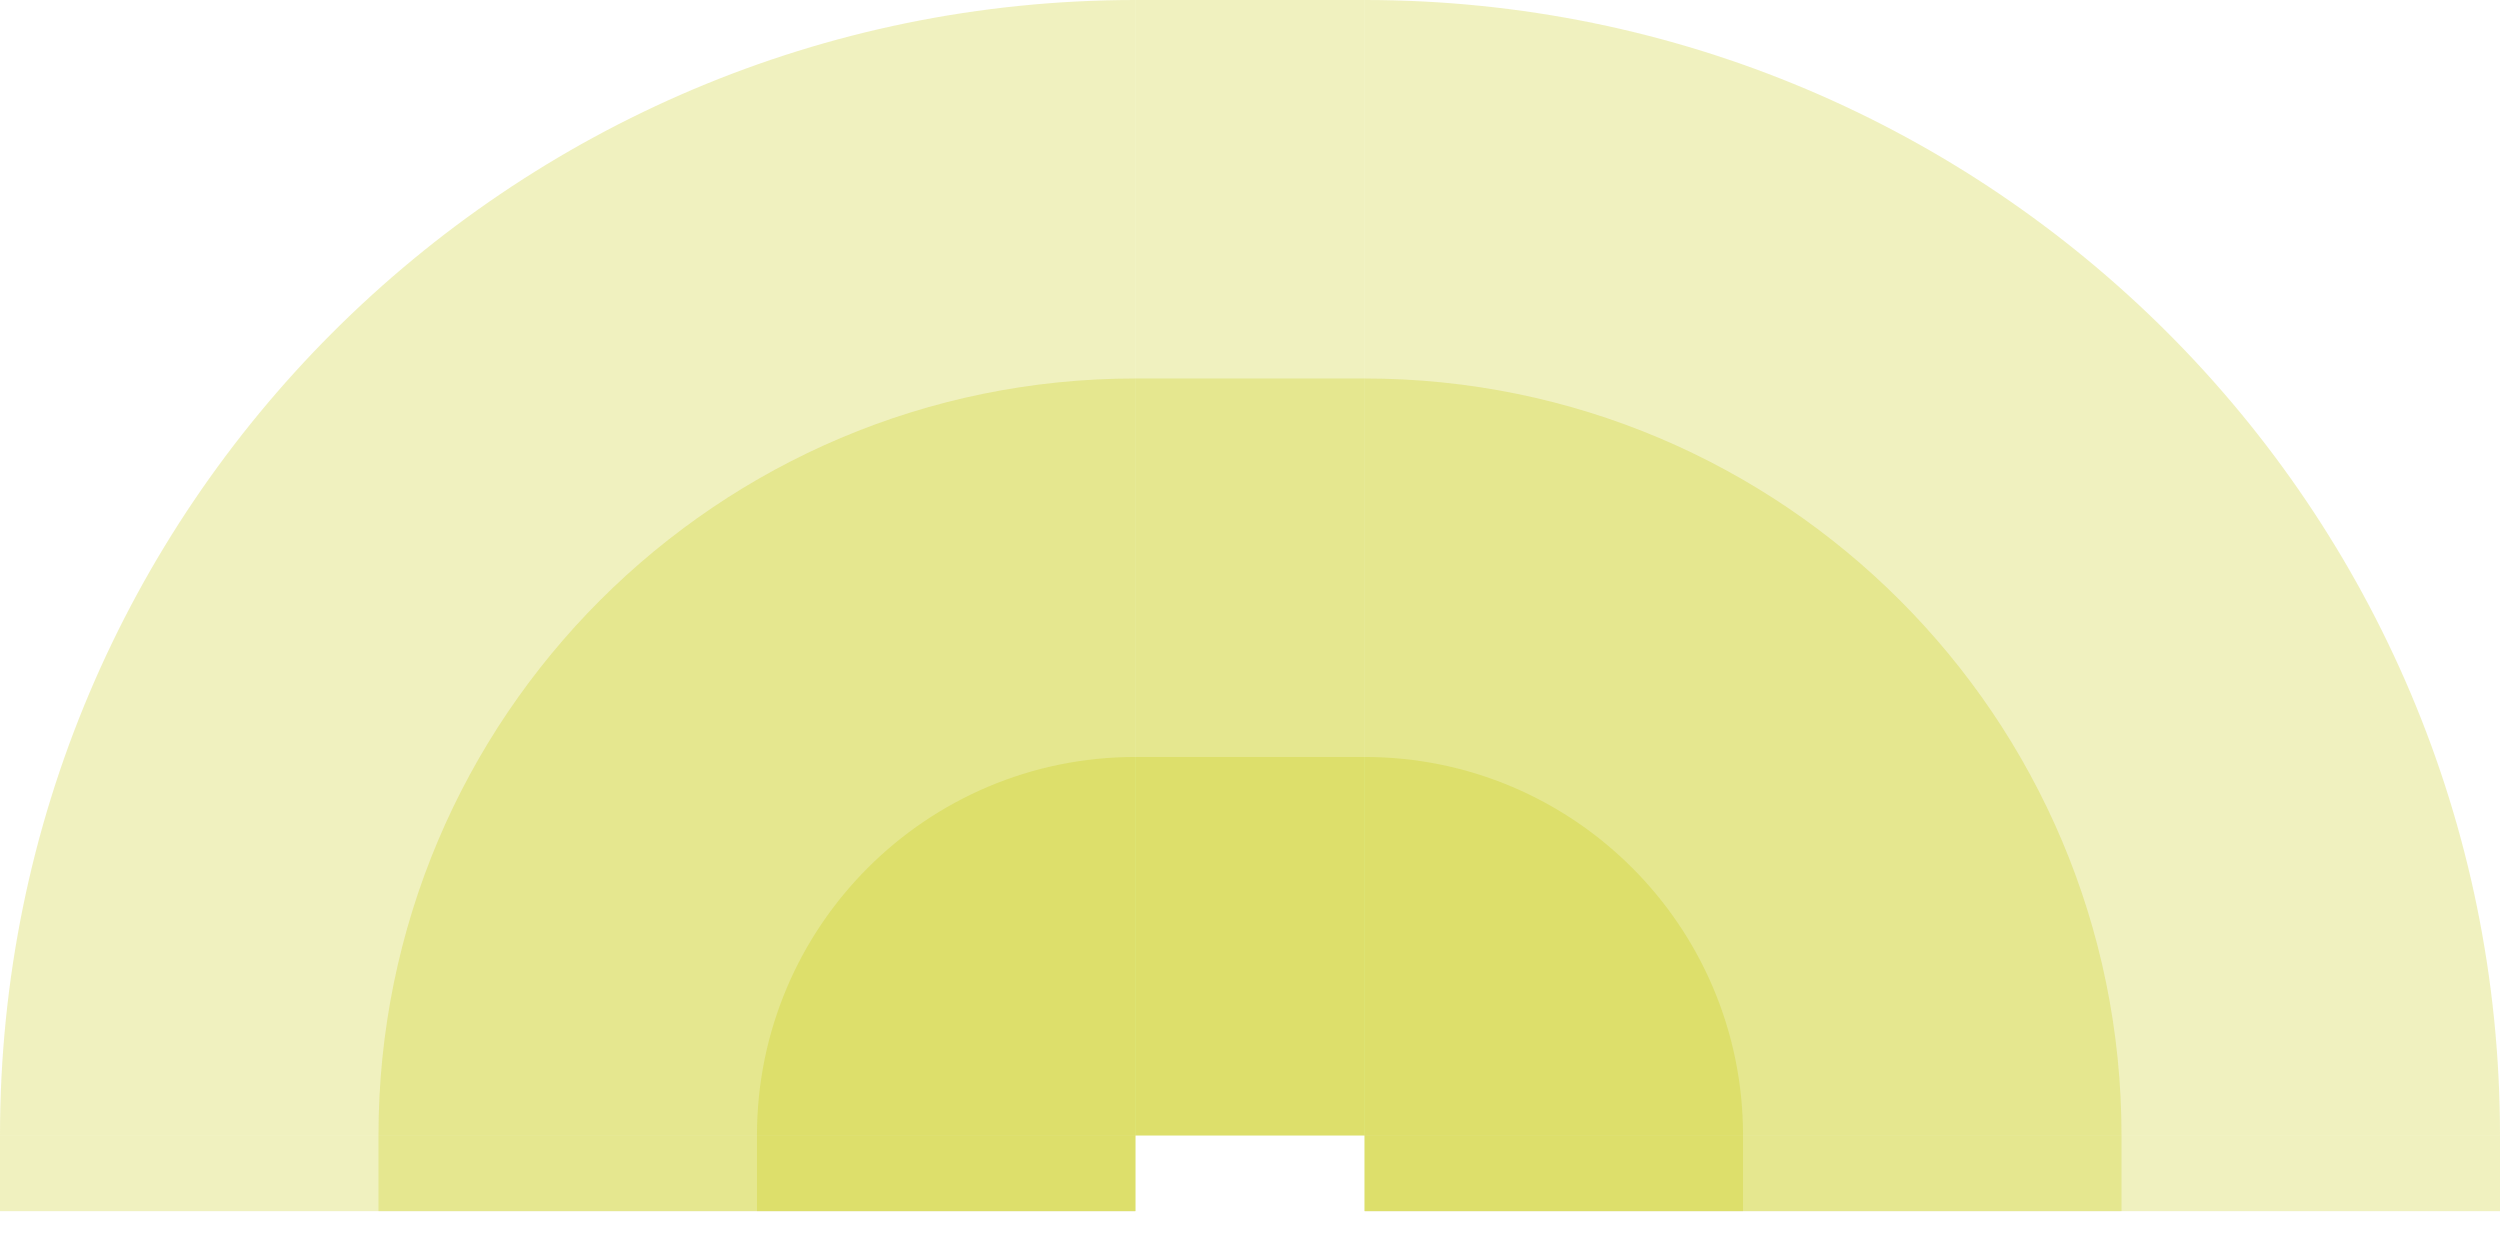
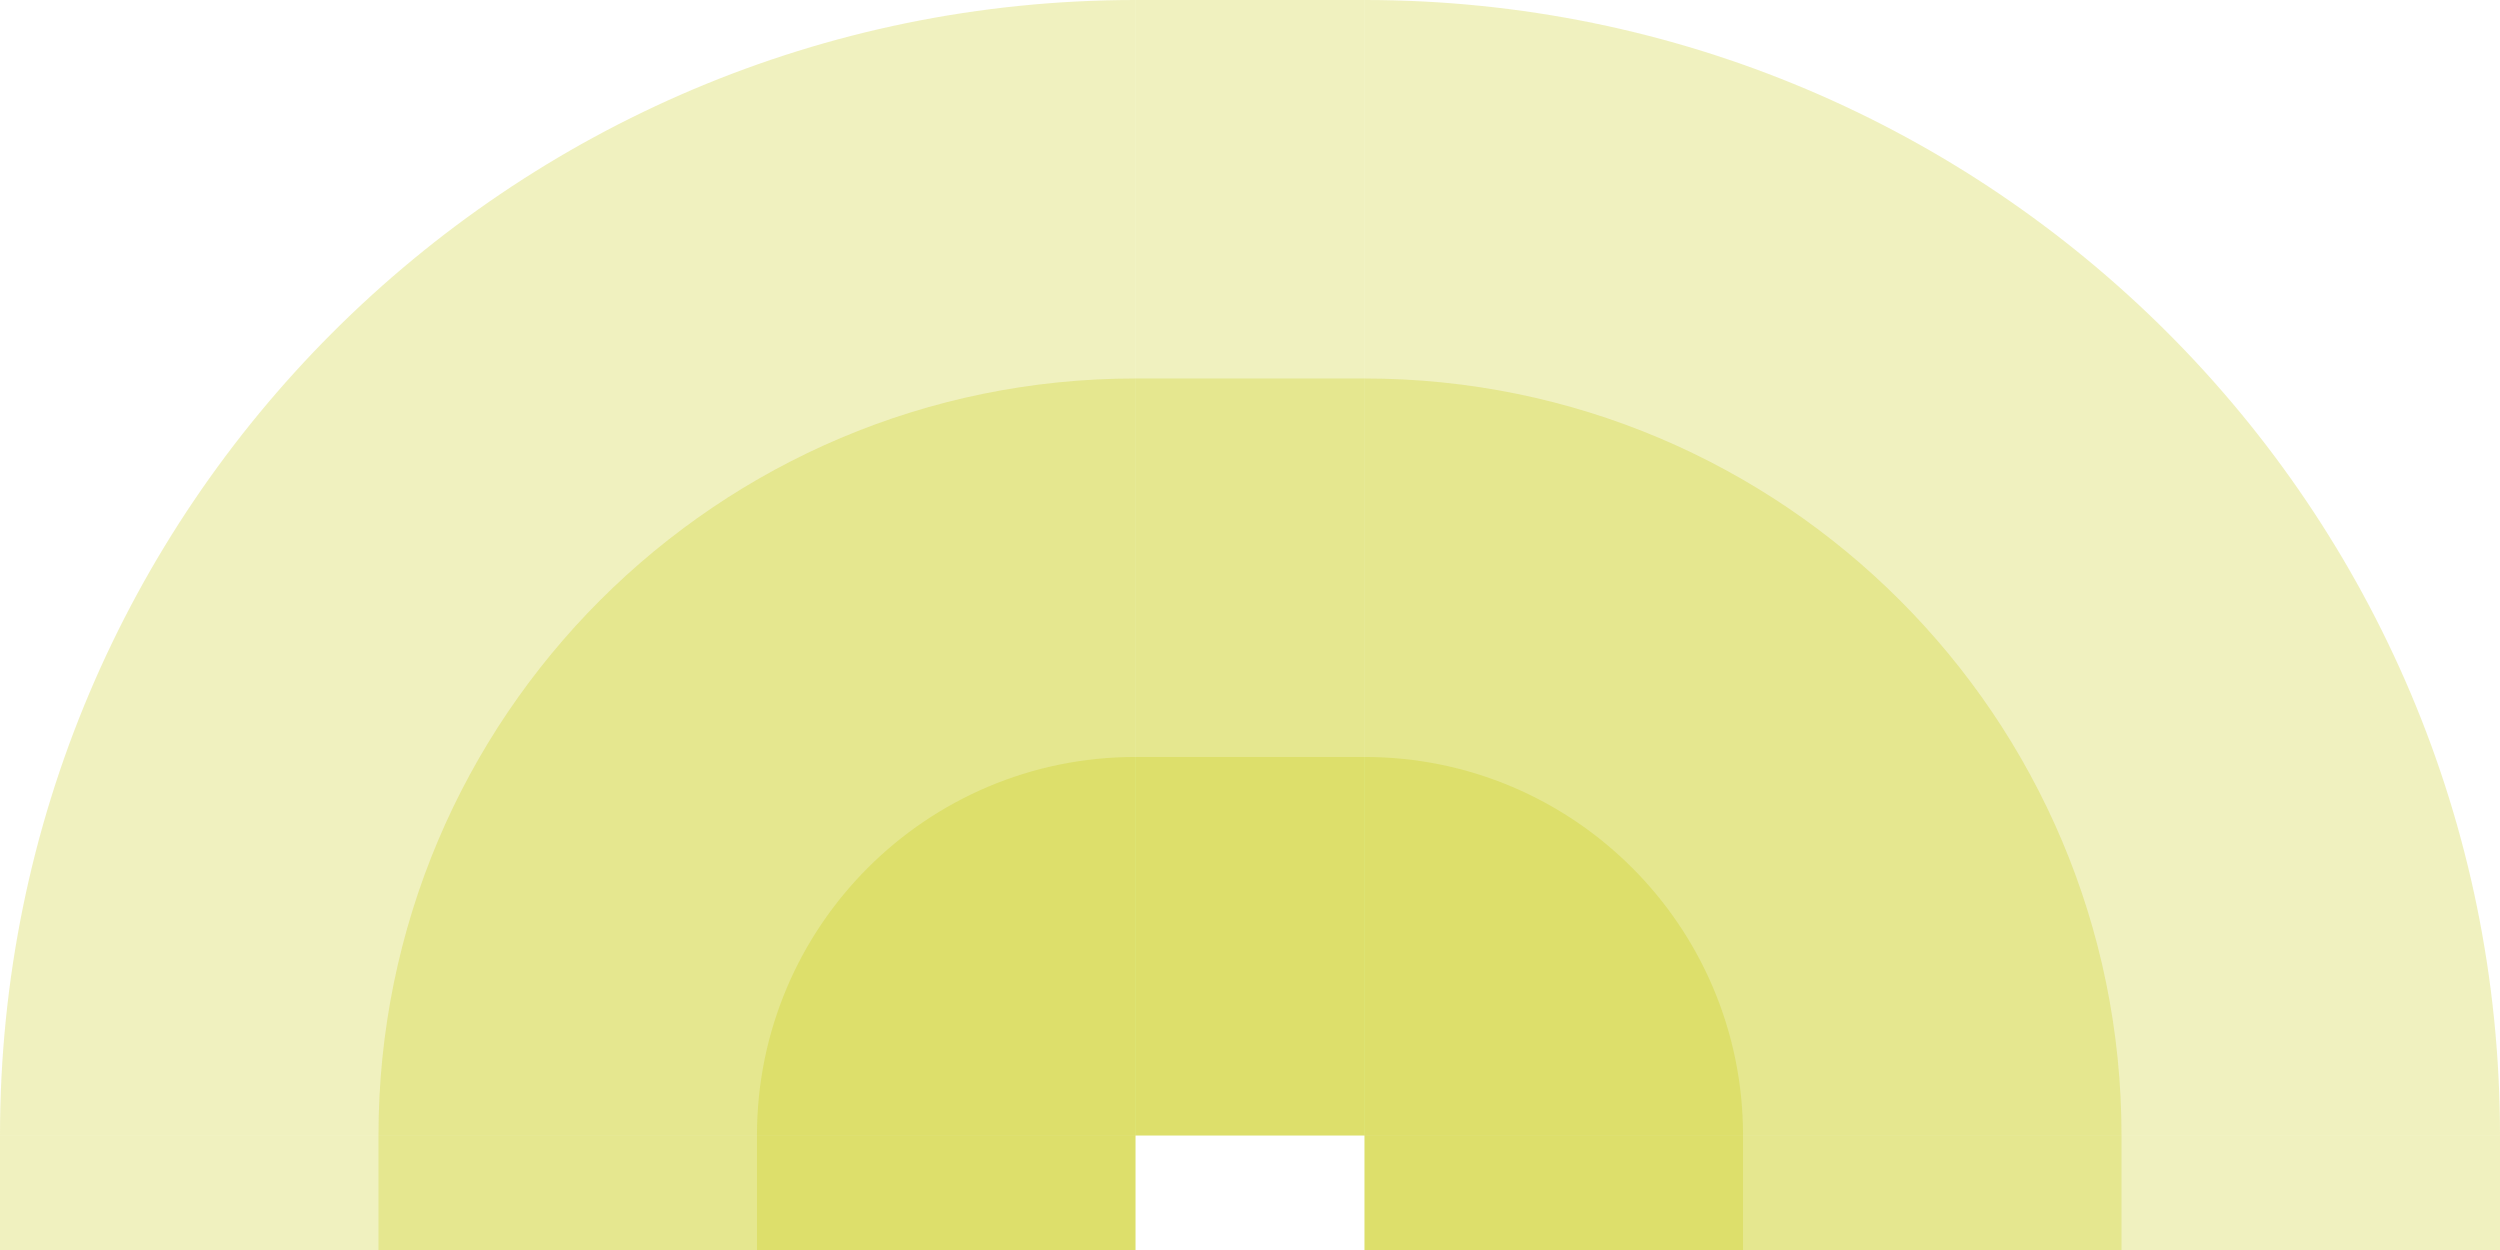
<svg xmlns="http://www.w3.org/2000/svg" width="1866" id="svg2" height="933" version="1.1">
  <defs id="defs3031" />
-   <rect x="0" width="847.5" id="rect3016" y="847.5" height="56.5" style="fill:#c7c900;fill-opacity:0.25" />
-   <rect x="282.5" width="565" id="rect3017" y="847.5" height="56.5" style="fill:#c7c900;fill-opacity:0.25" />
-   <rect x="565" width="282.5" id="rect3018" y="847.5" height="56.5" style="fill:#c7c900;fill-opacity:0.25" />
-   <rect x="1018.5" width="847.5" id="rect3016" y="847.5" height="56.5" style="fill:#c7c900;fill-opacity:0.25" />
-   <rect x="1018.5" width="565" id="rect3017" y="847.5" height="56.5" style="fill:#c7c900;fill-opacity:0.25" />
-   <rect x="1018.5" width="282.5" id="rect3018" y="847.5" height="56.5" style="fill:#c7c900;fill-opacity:0.25" />
+   <rect x="0" width="847.5" id="rect3016" y="847.5" height="85.5" style="fill:#c7c900;fill-opacity:0.25" />
+   <rect x="282.5" width="565" id="rect3017" y="847.5" height="85.5" style="fill:#c7c900;fill-opacity:0.25" />
+   <rect x="565" width="282.5" id="rect3018" y="847.5" height="85.5" style="fill:#c7c900;fill-opacity:0.25" />
+   <rect x="1018.5" width="847.5" id="rect3016" y="847.5" height="85.5" style="fill:#c7c900;fill-opacity:0.25" />
+   <rect x="1018.5" width="565" id="rect3017" y="847.5" height="85.5" style="fill:#c7c900;fill-opacity:0.25" />
+   <rect x="1018.5" width="282.5" id="rect3018" y="847.5" height="85.5" style="fill:#c7c900;fill-opacity:0.25" />
  <rect x="847.5" width="171" id="rect3016" y="0" height="847.5" style="fill:#c7c900;fill-opacity:0.25" />
  <rect x="847.5" width="171" id="rect3017" y="282.5" height="565" style="fill:#c7c900;fill-opacity:0.25" />
  <rect x="847.5" width="171" id="rect3018" y="565" height="282.5" style="fill:#c7c900;fill-opacity:0.25" />
  <path style="fill:#c7c900;fill-opacity:0.25" d="M 847.5, 0 A 847.5,847.5 1 0 0 0,847.5 h 847.5" id="path3017" />
  <path style="fill:#c7c900;fill-opacity:0.25" d="M 847.5, 282.5 A 565,565 1 0 0 282.5,847.5 h 565" id="path3017" />
  <path style="fill:#c7c900;fill-opacity:0.25" d="M 847.5, 565 A 282.5,282.5 1 0 0 565,847.5 h 282.5" id="path3017" />
  <path style="fill:#c7c900;fill-opacity:0.25" d="M 1866, 847.5 A 847.5,847.5 1 0 0 1018.5,0 v 847.5" id="path3017" />
  <path style="fill:#c7c900;fill-opacity:0.25" d="M 1583.5, 847.5 A 565,565 1 0 0 1018.5,282.5 v 565" id="path3017" />
  <path style="fill:#c7c900;fill-opacity:0.25" d="M 1301, 847.5 A 282.5,282.5 1 0 0 1018.5,565 v 282.5" id="path3017" />
</svg>
